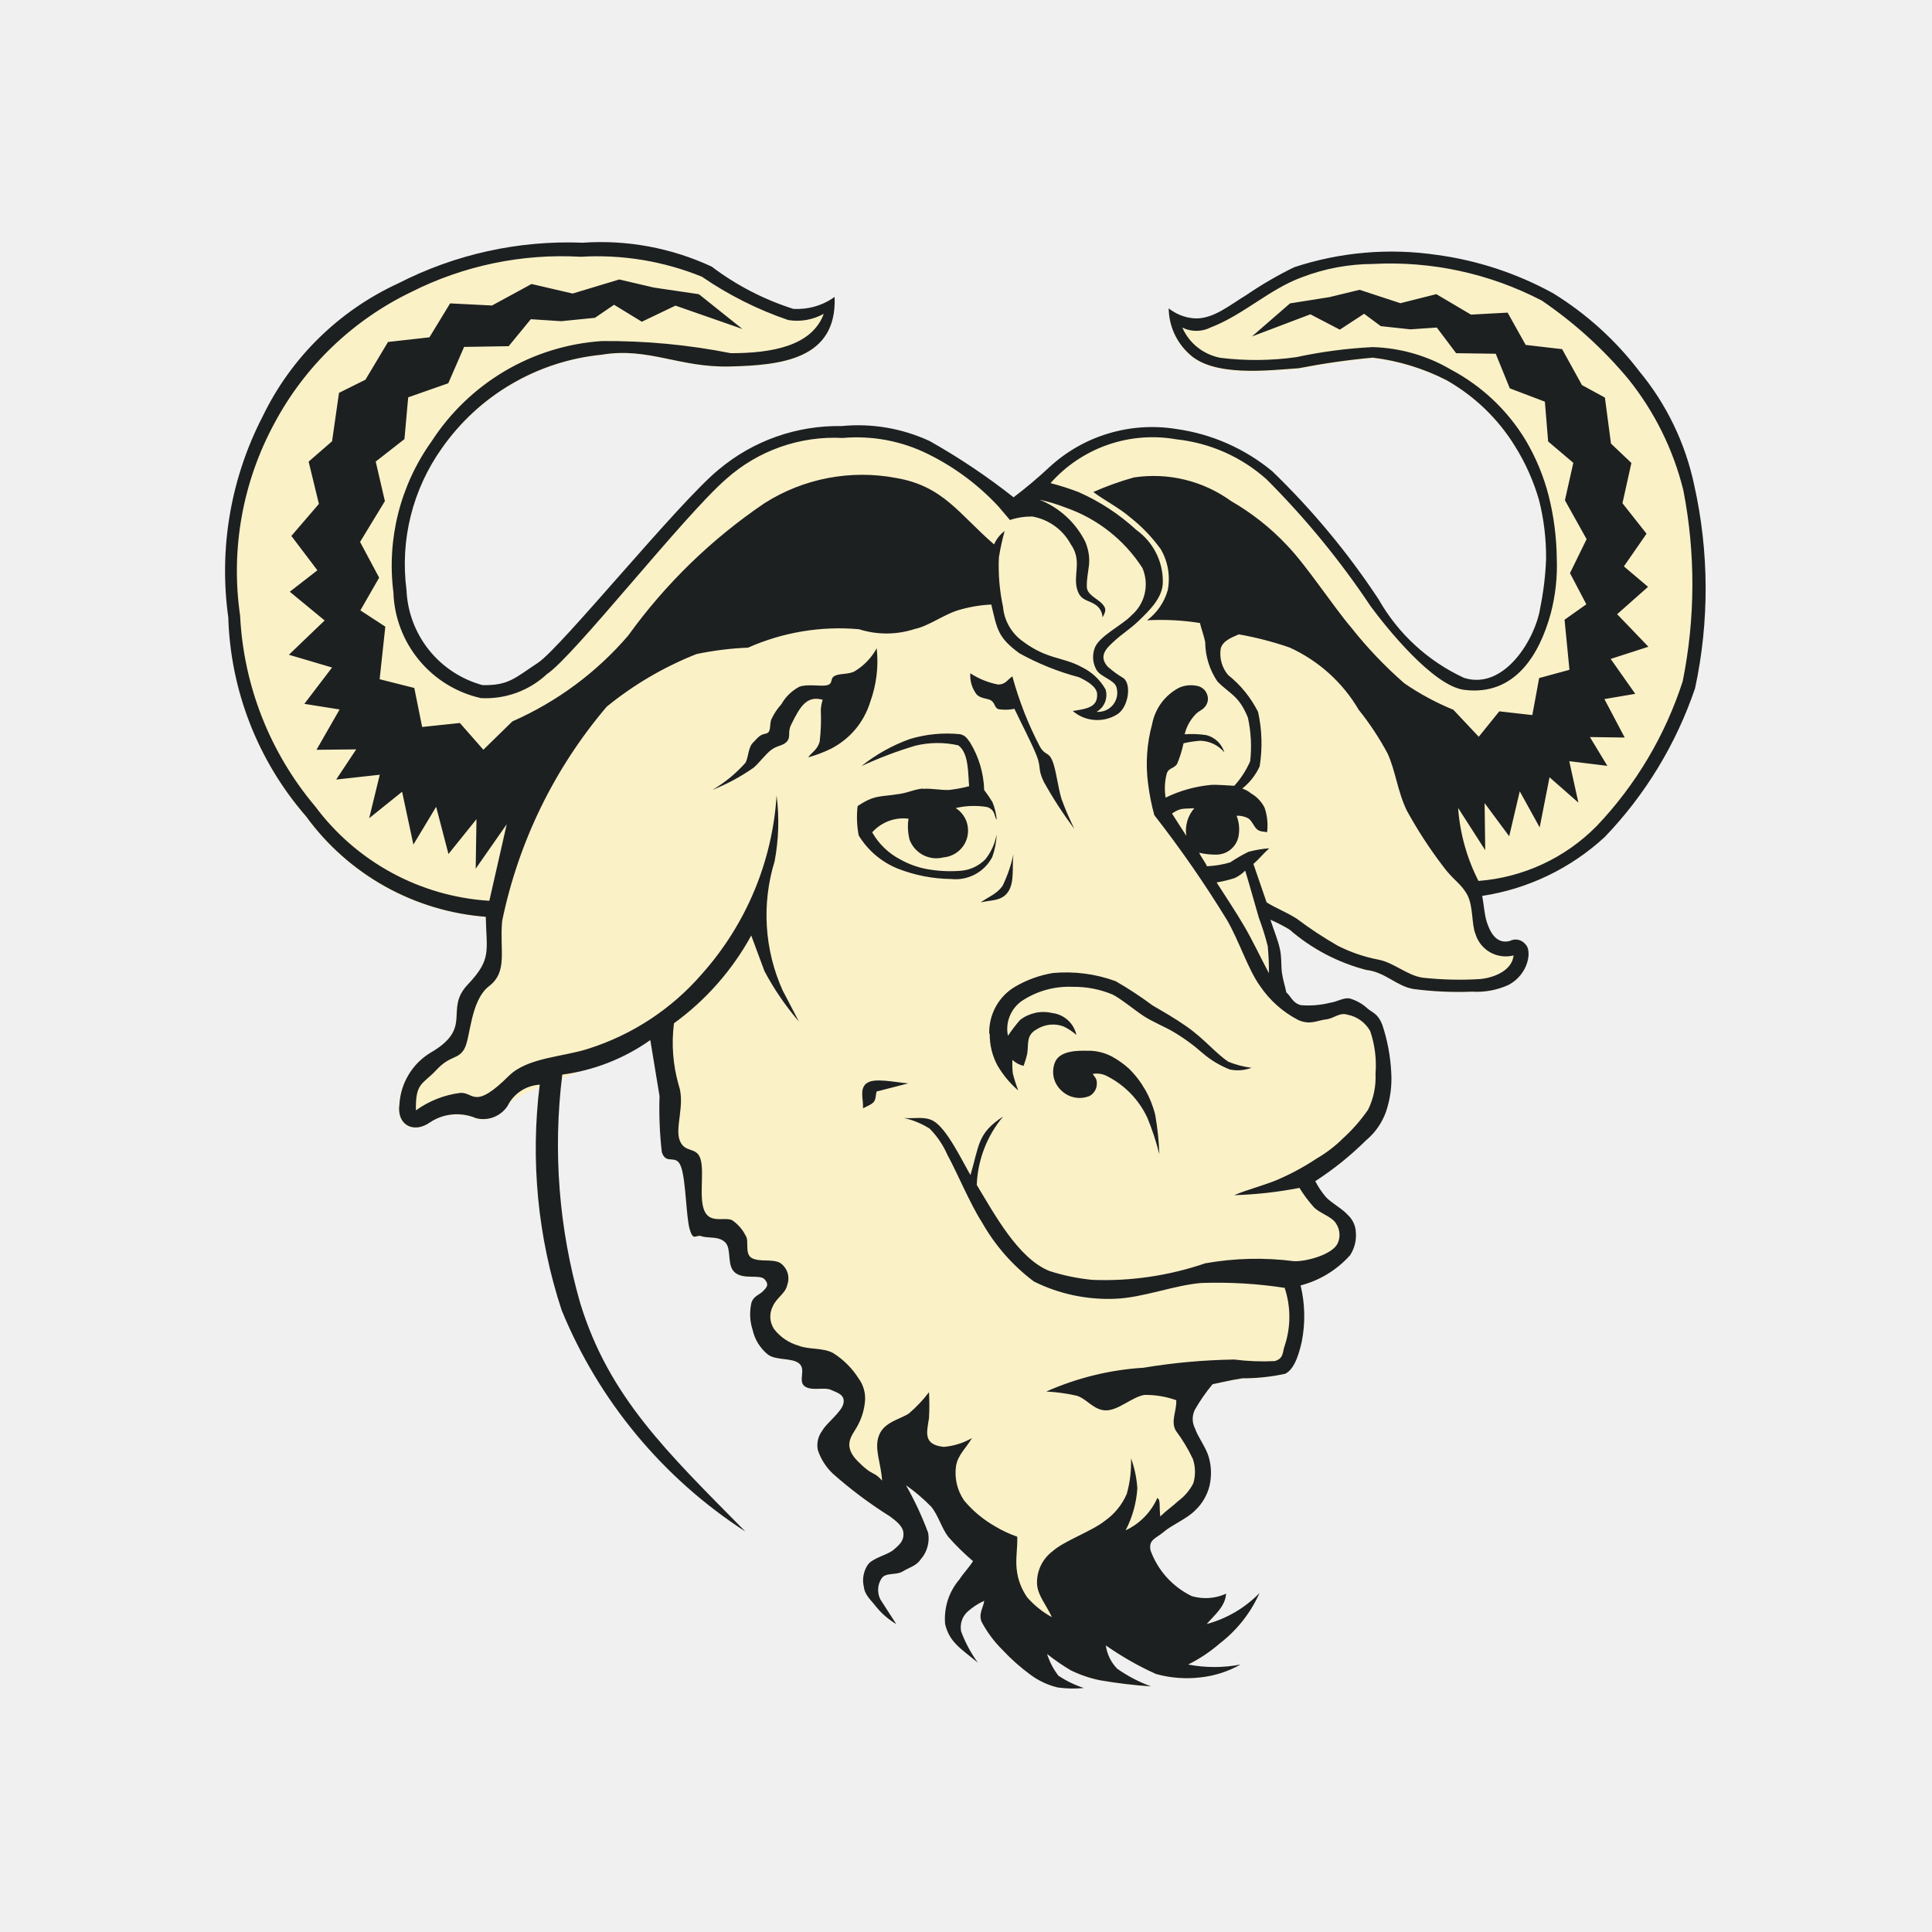
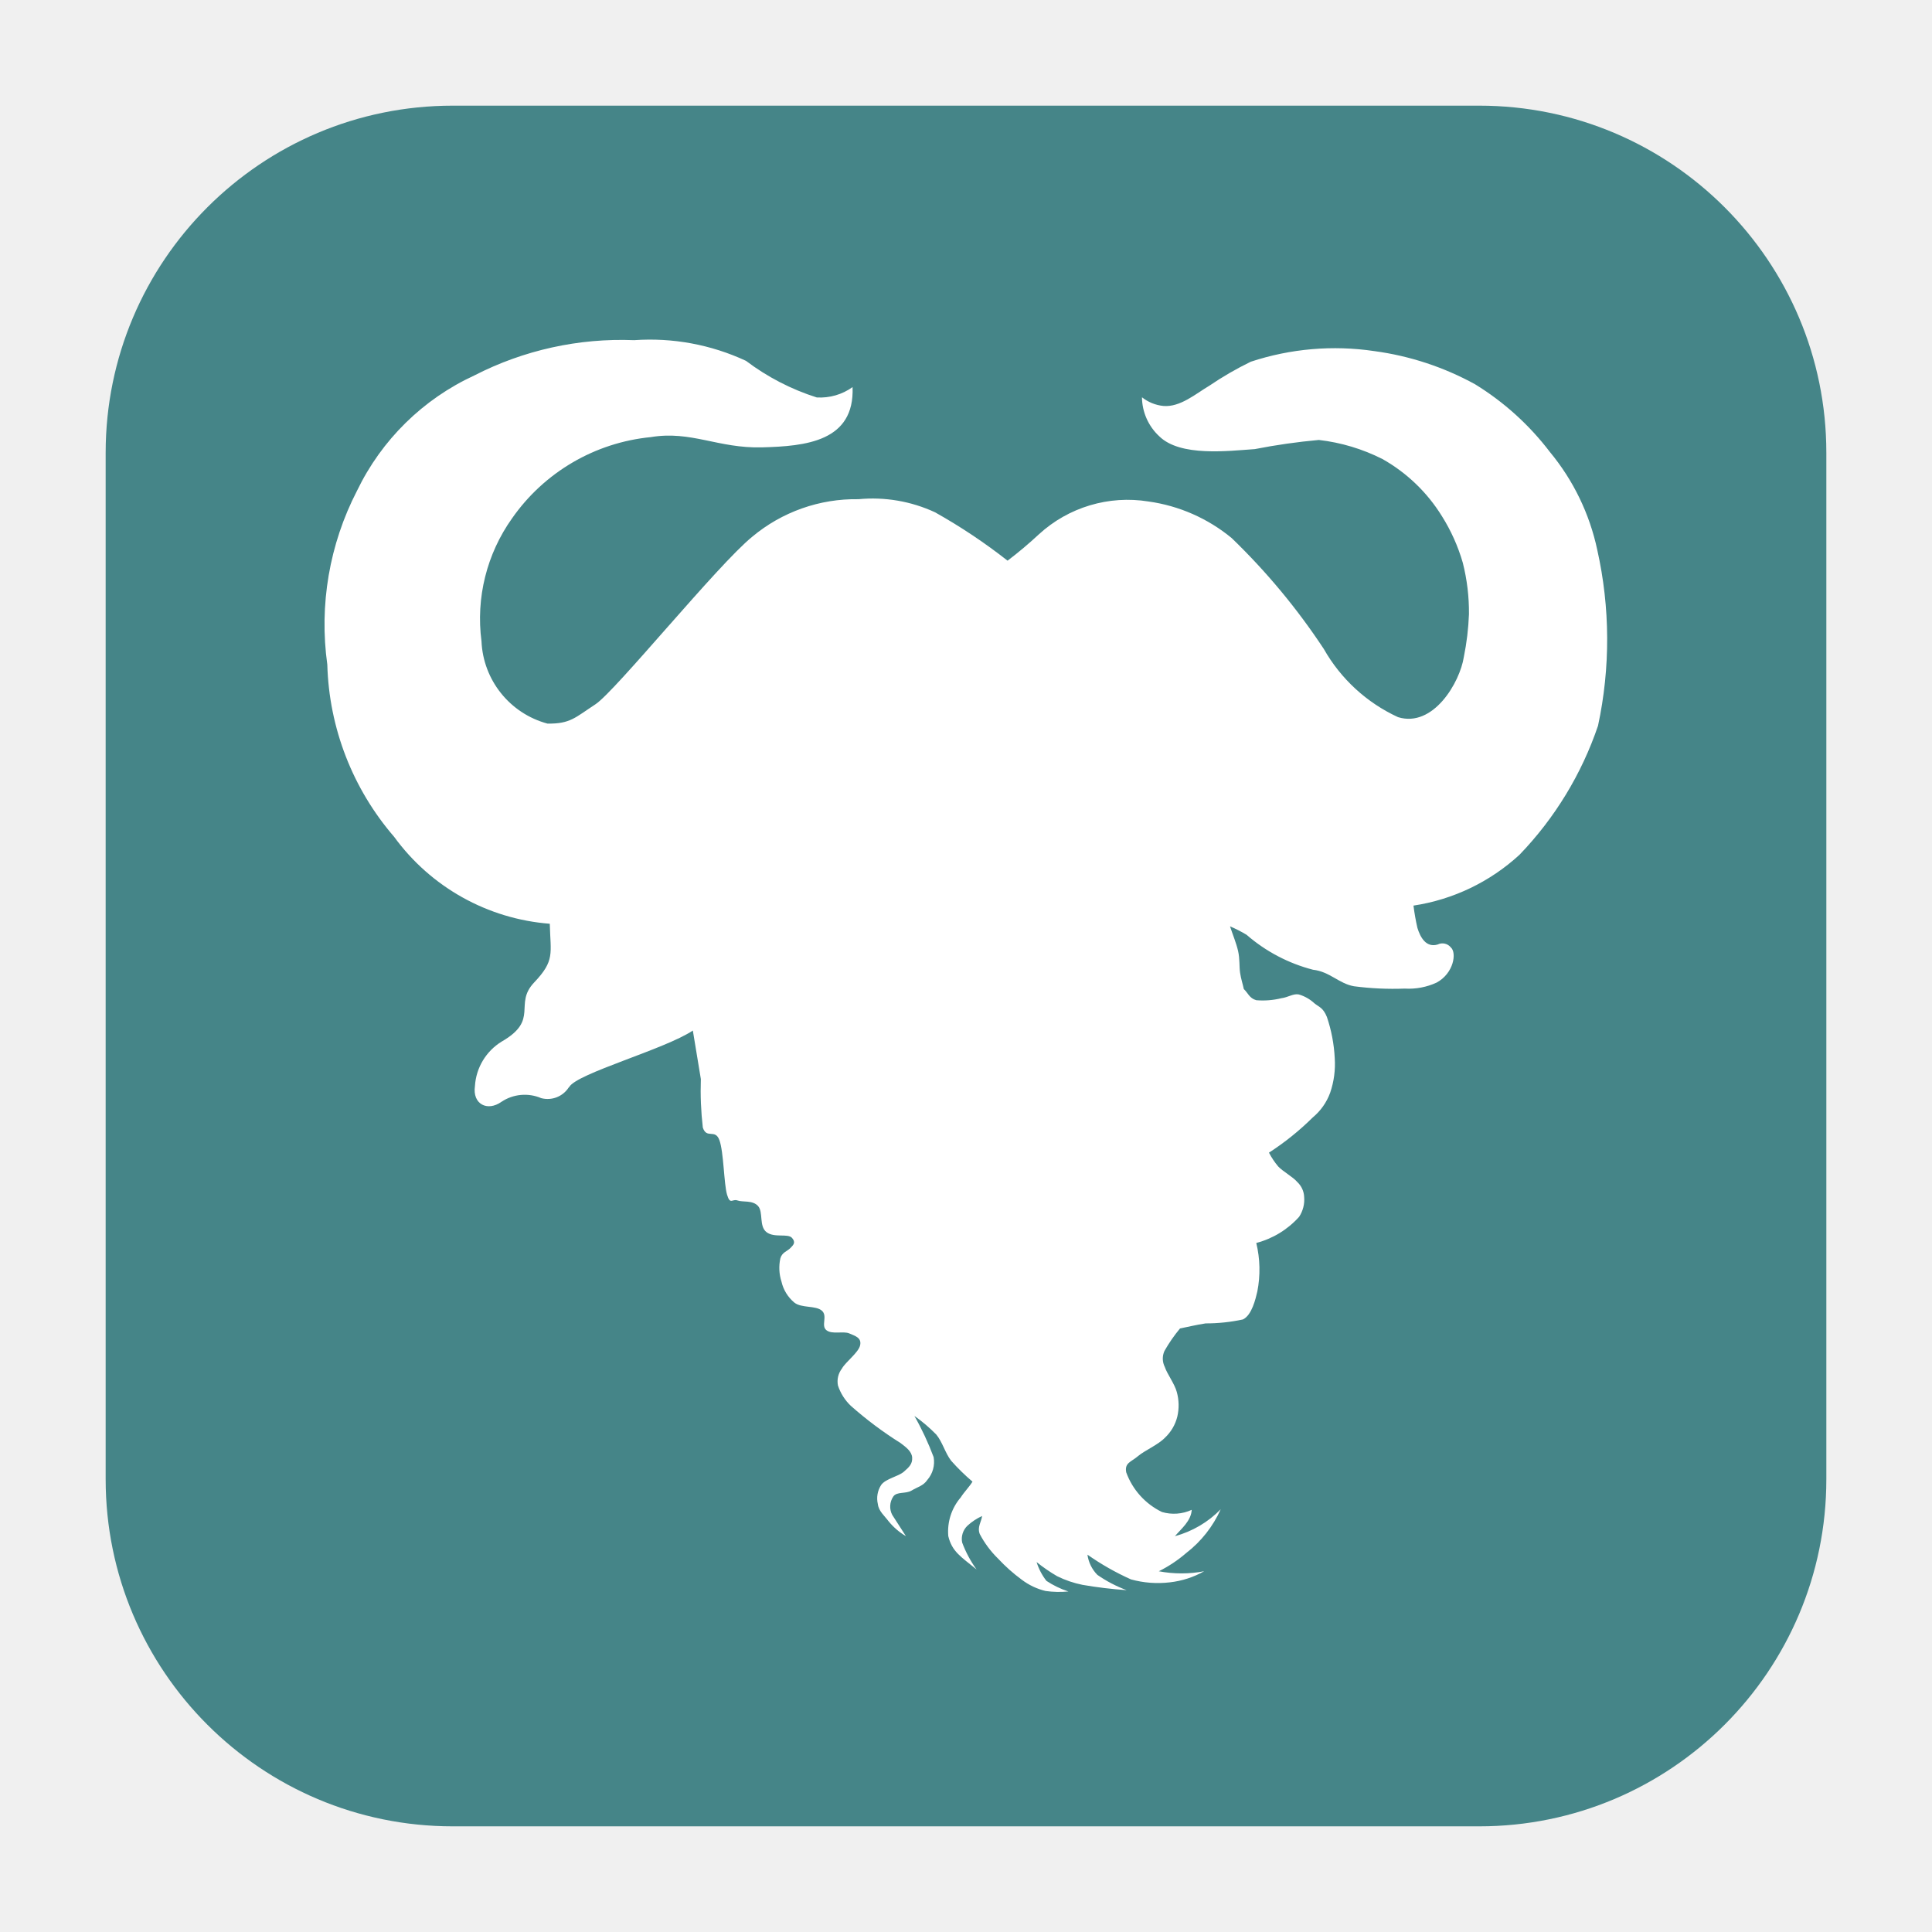
- <svg xmlns="http://www.w3.org/2000/svg" width="16" height="16" viewBox="0 0 32 32" fill="none">
-   <path d="M8.399 18.322C8.344 18.407 8.264 18.473 8.169 18.509C8.075 18.546 7.972 18.552 7.874 18.526C7.751 18.474 7.618 18.453 7.485 18.465C7.352 18.477 7.224 18.522 7.114 18.596C6.846 18.787 6.556 18.642 6.607 18.294C6.618 18.122 6.669 17.955 6.758 17.807C6.847 17.659 6.97 17.535 7.117 17.445C7.846 17.026 7.339 16.734 7.739 16.313C8.139 15.892 8.052 15.763 8.038 15.191C7.451 15.145 6.881 14.973 6.367 14.686C5.854 14.399 5.409 14.004 5.063 13.528C4.27 12.61 3.818 11.447 3.785 10.235C3.626 9.094 3.824 7.933 4.353 6.91C4.822 5.936 5.615 5.155 6.597 4.703C7.54 4.219 8.591 3.987 9.65 4.029C10.385 3.977 11.12 4.114 11.788 4.425C12.196 4.733 12.653 4.97 13.14 5.125C13.384 5.139 13.626 5.069 13.825 4.927C13.866 5.967 12.93 6.057 12.092 6.079C11.255 6.101 10.739 5.755 9.969 5.883C9.441 5.935 8.93 6.101 8.473 6.369C8.015 6.636 7.621 7 7.317 7.436C6.832 8.117 6.623 8.958 6.732 9.787C6.748 10.15 6.878 10.498 7.105 10.781C7.332 11.064 7.643 11.268 7.993 11.363C8.43 11.37 8.527 11.243 8.909 10.994C9.291 10.745 11.241 8.332 11.907 7.789C12.476 7.313 13.197 7.058 13.938 7.071C14.44 7.023 14.944 7.109 15.401 7.321C15.886 7.593 16.35 7.903 16.788 8.247C16.995 8.089 17.195 7.921 17.386 7.743C17.665 7.487 17.998 7.297 18.361 7.188C18.724 7.079 19.106 7.054 19.48 7.114C20.065 7.196 20.616 7.438 21.072 7.814C21.735 8.455 22.326 9.166 22.833 9.936C23.158 10.508 23.654 10.964 24.251 11.239C24.926 11.447 25.434 10.572 25.509 10.088C25.563 9.818 25.596 9.544 25.607 9.27C25.61 8.938 25.57 8.607 25.488 8.285C25.398 7.972 25.264 7.672 25.09 7.396C24.81 6.941 24.419 6.565 23.953 6.302C23.573 6.11 23.161 5.986 22.738 5.938C22.326 5.975 21.918 6.033 21.512 6.112C21.002 6.147 20.088 6.262 19.687 5.867C19.584 5.772 19.502 5.657 19.445 5.528C19.388 5.4 19.358 5.261 19.357 5.121C19.474 5.215 19.617 5.273 19.767 5.287C20.087 5.314 20.386 5.053 20.642 4.902C20.895 4.729 21.161 4.576 21.436 4.441C22.197 4.19 23.006 4.12 23.799 4.238C24.474 4.329 25.127 4.544 25.724 4.873C26.276 5.212 26.761 5.651 27.154 6.168C27.602 6.709 27.912 7.35 28.058 8.037C28.306 9.145 28.311 10.294 28.073 11.404C27.761 12.326 27.249 13.168 26.573 13.87C26.01 14.39 25.304 14.729 24.546 14.843C24.564 14.987 24.589 15.129 24.621 15.27C24.677 15.45 24.786 15.652 25.007 15.588C25.049 15.567 25.097 15.561 25.143 15.571C25.189 15.581 25.231 15.606 25.26 15.643C25.377 15.745 25.316 16.139 24.988 16.316C24.798 16.404 24.589 16.443 24.38 16.43C24.055 16.443 23.731 16.428 23.409 16.386C23.12 16.335 22.947 16.106 22.626 16.07C22.157 15.949 21.722 15.72 21.356 15.402C21.254 15.341 21.148 15.287 21.039 15.24C21.091 15.397 21.16 15.562 21.194 15.713C21.228 15.864 21.214 16.005 21.232 16.126C21.249 16.247 21.283 16.342 21.303 16.44C21.382 16.511 21.407 16.615 21.541 16.653C21.702 16.666 21.863 16.653 22.019 16.615C22.156 16.597 22.247 16.522 22.354 16.543C22.465 16.575 22.567 16.633 22.652 16.711C22.739 16.783 22.819 16.794 22.892 16.974C22.977 17.228 23.028 17.493 23.041 17.761C23.056 17.985 23.026 18.21 22.954 18.422C22.887 18.607 22.772 18.77 22.62 18.895C22.365 19.148 22.085 19.373 21.784 19.568C21.832 19.662 21.891 19.75 21.959 19.831C22.046 19.926 22.242 20.031 22.327 20.132C22.406 20.206 22.452 20.308 22.457 20.415C22.468 20.549 22.434 20.682 22.361 20.794C22.143 21.038 21.858 21.213 21.541 21.296C21.615 21.6 21.622 21.916 21.561 22.223C21.529 22.362 21.457 22.677 21.286 22.759C21.052 22.809 20.813 22.834 20.574 22.834C20.364 22.867 20.247 22.898 20.084 22.931C19.972 23.065 19.872 23.209 19.786 23.361C19.764 23.41 19.753 23.462 19.754 23.515C19.756 23.568 19.769 23.62 19.793 23.668C19.836 23.799 19.98 23.99 20.021 24.144C20.065 24.298 20.068 24.461 20.032 24.617C19.994 24.771 19.912 24.911 19.797 25.02C19.665 25.157 19.406 25.265 19.278 25.375C19.149 25.485 19.02 25.499 19.055 25.683C19.176 26.015 19.421 26.287 19.739 26.441C19.927 26.497 20.129 26.482 20.308 26.399C20.294 26.615 20.108 26.76 19.986 26.903C20.319 26.813 20.621 26.636 20.861 26.389C20.715 26.718 20.489 27.005 20.203 27.224C20.044 27.363 19.867 27.48 19.678 27.575C19.965 27.629 20.259 27.629 20.545 27.575C20.343 27.688 20.12 27.76 19.89 27.786C19.641 27.816 19.388 27.797 19.146 27.73C18.855 27.599 18.576 27.441 18.314 27.257C18.334 27.403 18.401 27.539 18.504 27.644C18.678 27.764 18.865 27.862 19.063 27.936C18.781 27.916 18.5 27.883 18.221 27.834C18.052 27.801 17.889 27.745 17.735 27.669C17.598 27.589 17.466 27.498 17.342 27.399C17.383 27.529 17.447 27.651 17.53 27.758C17.66 27.845 17.802 27.913 17.95 27.961C17.805 27.976 17.658 27.972 17.513 27.952C17.349 27.912 17.195 27.839 17.061 27.737C16.896 27.617 16.744 27.481 16.605 27.332C16.465 27.194 16.347 27.036 16.256 26.861C16.205 26.727 16.286 26.632 16.301 26.517C16.199 26.564 16.105 26.626 16.023 26.701C15.979 26.742 15.947 26.793 15.929 26.85C15.911 26.906 15.908 26.967 15.919 27.025C15.988 27.209 16.08 27.382 16.195 27.54C15.894 27.294 15.726 27.2 15.654 26.902C15.643 26.77 15.658 26.635 15.698 26.508C15.739 26.381 15.805 26.264 15.892 26.162C15.958 26.058 16.056 25.961 16.117 25.86C15.972 25.737 15.836 25.604 15.71 25.461C15.593 25.31 15.544 25.104 15.425 24.96C15.297 24.829 15.157 24.709 15.007 24.604C15.15 24.856 15.273 25.119 15.374 25.391C15.388 25.469 15.384 25.548 15.363 25.624C15.342 25.7 15.305 25.77 15.253 25.829C15.18 25.939 15.064 25.964 14.953 26.031C14.841 26.098 14.67 26.046 14.603 26.146C14.568 26.197 14.548 26.256 14.544 26.318C14.541 26.38 14.554 26.441 14.582 26.496L14.845 26.903C14.718 26.828 14.605 26.731 14.512 26.616C14.438 26.517 14.324 26.426 14.309 26.292C14.294 26.229 14.291 26.164 14.303 26.101C14.313 26.037 14.337 25.977 14.373 25.922C14.46 25.803 14.697 25.763 14.804 25.671C14.911 25.579 14.97 25.52 14.964 25.401C14.958 25.282 14.841 25.198 14.743 25.123C14.406 24.912 14.088 24.673 13.791 24.41C13.678 24.302 13.594 24.169 13.546 24.022C13.534 23.966 13.535 23.909 13.548 23.853C13.561 23.797 13.585 23.745 13.62 23.7C13.693 23.568 13.941 23.392 13.97 23.249C13.999 23.107 13.875 23.074 13.762 23.025C13.649 22.976 13.433 23.051 13.324 22.963C13.216 22.876 13.355 22.691 13.237 22.59C13.119 22.488 12.847 22.545 12.712 22.436C12.588 22.332 12.501 22.191 12.466 22.034C12.419 21.89 12.412 21.736 12.445 21.589C12.478 21.474 12.576 21.454 12.635 21.394C12.693 21.335 12.746 21.286 12.666 21.198C12.587 21.109 12.329 21.203 12.181 21.089C12.032 20.975 12.123 20.704 12.018 20.588C11.913 20.473 11.724 20.519 11.625 20.483C11.526 20.446 11.486 20.575 11.425 20.371C11.365 20.166 11.363 19.557 11.28 19.33C11.198 19.104 11.037 19.314 10.963 19.089C10.927 18.781 10.914 18.471 10.925 18.161L10.772 17.233C10.239 17.591 8.558 18.051 8.409 18.312" fill="#FBF1C7" />
-   <path d="M16.545 9.226C16.532 9.502 16.555 9.779 16.613 10.05C16.623 10.165 16.658 10.276 16.716 10.376C16.774 10.475 16.852 10.561 16.947 10.627C17.351 10.928 17.61 10.878 17.922 11.052C18.086 11.132 18.223 11.26 18.312 11.42C18.333 11.489 18.329 11.564 18.302 11.631C18.275 11.698 18.226 11.754 18.163 11.79C18.216 11.794 18.268 11.785 18.317 11.764C18.365 11.743 18.407 11.71 18.44 11.668C18.472 11.626 18.493 11.577 18.502 11.525C18.51 11.473 18.505 11.419 18.488 11.37C18.442 11.258 18.225 11.208 18.161 11.095C18.132 11.043 18.113 10.986 18.107 10.927C18.101 10.867 18.108 10.807 18.126 10.751C18.182 10.544 18.591 10.356 18.739 10.194C18.85 10.099 18.928 9.972 18.96 9.83C18.993 9.688 18.979 9.539 18.921 9.406C18.621 8.941 18.174 8.589 17.652 8.408C17.51 8.352 17.364 8.308 17.215 8.276C17.549 8.408 17.822 8.66 17.98 8.982C18.106 9.31 17.997 9.433 18.001 9.717C18.001 9.85 18.176 9.915 18.254 9.999C18.332 10.083 18.315 10.126 18.262 10.226C18.26 10.185 18.249 10.145 18.229 10.109C18.21 10.073 18.182 10.043 18.148 10.019C18.034 9.938 17.911 9.955 17.85 9.789C17.757 9.536 17.937 9.297 17.734 9.012C17.669 8.893 17.579 8.79 17.468 8.711C17.358 8.632 17.232 8.579 17.098 8.555C16.972 8.554 16.847 8.573 16.728 8.613L16.536 8.387C16.202 8.028 15.805 7.733 15.364 7.517C14.928 7.302 14.442 7.212 13.958 7.254C13.252 7.217 12.561 7.46 12.033 7.929C11.326 8.541 9.502 10.875 9.058 11.166C8.912 11.302 8.74 11.408 8.552 11.476C8.364 11.544 8.165 11.573 7.966 11.563C7.564 11.473 7.204 11.252 6.942 10.935C6.679 10.618 6.529 10.222 6.516 9.811C6.404 8.928 6.63 8.035 7.148 7.311C7.456 6.834 7.872 6.435 8.361 6.146C8.851 5.857 9.401 5.687 9.969 5.649C10.685 5.643 11.401 5.71 12.104 5.85C12.779 5.85 13.447 5.734 13.644 5.198C13.465 5.297 13.258 5.334 13.056 5.301C12.548 5.128 12.067 4.886 11.625 4.583C10.99 4.325 10.305 4.212 9.621 4.253C8.648 4.197 7.678 4.399 6.808 4.838C5.845 5.303 5.053 6.061 4.549 7.004C4.018 7.979 3.817 9.099 3.977 10.197C4.034 11.359 4.472 12.469 5.222 13.358C5.56 13.812 5.993 14.187 6.491 14.457C6.989 14.727 7.54 14.885 8.105 14.92L8.393 13.652L7.879 14.388L7.892 13.568L7.428 14.145L7.224 13.363L6.847 13.989L6.66 13.114L6.115 13.552L6.29 12.832L5.568 12.912L5.9 12.412L5.242 12.419L5.625 11.751L5.041 11.658L5.5 11.056L4.785 10.845L5.377 10.277L4.8 9.801L5.257 9.446L4.826 8.877L5.282 8.346L5.112 7.646L5.5 7.309L5.615 6.507L6.053 6.289L6.427 5.664L7.113 5.587L7.455 5.025L8.149 5.06L8.804 4.704L9.485 4.862L10.257 4.629L10.83 4.763L11.576 4.873L12.297 5.449L11.188 5.062L10.631 5.329L10.171 5.048L9.854 5.264L9.294 5.32L8.792 5.287L8.425 5.734L7.687 5.746L7.425 6.348L6.761 6.581L6.699 7.273L6.223 7.645L6.375 8.3L5.964 8.976L6.28 9.568L5.969 10.11L6.382 10.379L6.288 11.25L6.862 11.395L6.992 12.041L7.617 11.975L8.006 12.418L8.486 11.949C9.224 11.624 9.88 11.139 10.405 10.527C11.023 9.669 11.787 8.927 12.663 8.334C13.31 7.923 14.09 7.774 14.844 7.917C15.627 8.051 15.889 8.521 16.465 9.017C16.503 8.929 16.564 8.852 16.64 8.795C16.601 8.937 16.569 9.081 16.546 9.226H16.545ZM20.627 14.418C20.576 14.47 20.517 14.512 20.452 14.543C20.354 14.575 20.253 14.599 20.151 14.616C20.302 14.852 20.462 15.091 20.607 15.338C20.752 15.586 20.878 15.858 21.017 16.119C21.019 15.97 21.012 15.82 20.998 15.672C20.958 15.513 20.909 15.356 20.851 15.202C20.789 14.993 20.712 14.709 20.623 14.415L20.627 14.418ZM20.575 13.061C20.628 13.078 20.678 13.105 20.721 13.141C20.817 13.196 20.895 13.278 20.945 13.377C20.99 13.508 21.004 13.647 20.987 13.784C20.938 13.771 20.871 13.78 20.82 13.736C20.768 13.693 20.739 13.595 20.673 13.553C20.614 13.522 20.548 13.508 20.482 13.511C20.52 13.608 20.533 13.713 20.519 13.817C20.51 13.907 20.469 13.991 20.403 14.053C20.338 14.115 20.252 14.151 20.162 14.155C20.061 14.158 19.96 14.147 19.862 14.124C19.897 14.202 19.957 14.27 19.991 14.348C20.121 14.342 20.25 14.321 20.375 14.284C20.472 14.22 20.573 14.161 20.677 14.109C20.79 14.079 20.906 14.059 21.023 14.05C20.924 14.138 20.858 14.226 20.76 14.309L20.979 14.946C21.134 15.043 21.28 15.094 21.474 15.213C21.692 15.378 21.92 15.528 22.157 15.664C22.369 15.772 22.595 15.849 22.828 15.894C23.091 15.944 23.305 16.157 23.567 16.194C23.883 16.228 24.201 16.236 24.518 16.216C24.747 16.194 25.043 16.076 25.07 15.825C24.939 15.858 24.8 15.84 24.682 15.774C24.565 15.707 24.477 15.598 24.438 15.469C24.372 15.309 24.404 15.014 24.304 14.824C24.203 14.634 24.064 14.574 23.896 14.341C23.675 14.051 23.477 13.746 23.302 13.427C23.149 13.114 23.112 12.76 22.983 12.48C22.846 12.225 22.686 11.982 22.505 11.757C22.239 11.303 21.839 10.943 21.36 10.725C21.085 10.63 20.804 10.557 20.518 10.507C20.403 10.558 20.246 10.615 20.218 10.748C20.207 10.825 20.212 10.903 20.233 10.977C20.254 11.052 20.291 11.12 20.341 11.18C20.549 11.345 20.718 11.554 20.838 11.792C20.903 12.088 20.912 12.393 20.864 12.693C20.799 12.836 20.7 12.962 20.577 13.06L20.575 13.061ZM19.305 13.212C19.539 13.097 19.792 13.026 20.052 13.001C20.162 12.993 20.333 13.011 20.444 13.015C20.553 12.895 20.642 12.757 20.707 12.608C20.734 12.366 20.721 12.122 20.669 11.885C20.518 11.515 20.372 11.499 20.164 11.287C20.034 11.095 19.964 10.869 19.962 10.637C19.945 10.541 19.898 10.419 19.875 10.319C19.585 10.273 19.292 10.258 19 10.274C19.164 10.15 19.284 9.976 19.341 9.778C19.387 9.544 19.346 9.301 19.225 9.095C19.082 8.898 18.913 8.721 18.721 8.57C18.539 8.411 18.279 8.28 18.109 8.149C18.327 8.053 18.551 7.972 18.781 7.908C19.349 7.822 19.927 7.963 20.392 8.3C20.734 8.497 21.044 8.742 21.314 9.029C21.65 9.379 22.066 10.024 22.39 10.406C22.652 10.736 22.944 11.042 23.262 11.319C23.516 11.493 23.787 11.639 24.072 11.756L24.493 12.203L24.833 11.782L25.38 11.844L25.493 11.231L25.995 11.094L25.914 10.265L26.275 10.009L26.004 9.493L26.279 8.93L25.92 8.286L26.059 7.666L25.642 7.312L25.588 6.653L25.007 6.432L24.774 5.859L24.118 5.85L23.798 5.425L23.36 5.455L22.87 5.402L22.594 5.197L22.192 5.46L21.704 5.206L20.736 5.573L21.367 5.025L22.021 4.921L22.519 4.8L23.195 5.022L23.79 4.872L24.364 5.211L24.971 5.178L25.27 5.713L25.874 5.783L26.202 6.378L26.582 6.585L26.683 7.347L27.021 7.668L26.873 8.335L27.272 8.84L26.897 9.381L27.297 9.72L26.785 10.173L27.303 10.712L26.678 10.914L27.085 11.492L26.574 11.579L26.91 12.216L26.334 12.208L26.623 12.685L25.992 12.608L26.143 13.294L25.665 12.874L25.502 13.704L25.172 13.107L24.997 13.851L24.59 13.302L24.6 14.082L24.151 13.382C24.181 13.803 24.296 14.214 24.488 14.591C25.229 14.534 25.926 14.211 26.448 13.68C27.096 12.998 27.582 12.179 27.871 11.284C28.081 10.239 28.085 9.164 27.881 8.118C27.714 7.444 27.402 6.814 26.966 6.273C26.552 5.777 26.071 5.342 25.538 4.979C24.675 4.53 23.708 4.32 22.738 4.372C22.337 4.374 21.941 4.448 21.567 4.591C21.027 4.787 20.596 5.216 20.047 5.426C19.975 5.462 19.895 5.48 19.815 5.48C19.735 5.48 19.655 5.462 19.583 5.426C19.64 5.555 19.727 5.668 19.837 5.755C19.948 5.842 20.078 5.901 20.216 5.927C20.632 5.978 21.053 5.974 21.468 5.916C21.886 5.826 22.31 5.77 22.738 5.749C23.195 5.763 23.642 5.891 24.036 6.124C24.54 6.392 24.963 6.79 25.261 7.277C25.437 7.571 25.569 7.889 25.653 8.221C25.737 8.557 25.781 8.902 25.785 9.248C25.797 9.554 25.764 9.859 25.687 10.154C25.502 10.838 25.092 11.533 24.251 11.426C23.737 11.361 22.961 10.394 22.701 10.04C22.197 9.284 21.62 8.581 20.978 7.939C20.562 7.567 20.041 7.336 19.486 7.277C19.105 7.209 18.713 7.24 18.348 7.367C17.983 7.494 17.656 7.713 17.4 8.002C17.558 8.043 17.713 8.092 17.866 8.151C18.217 8.306 18.541 8.519 18.823 8.779C18.958 8.876 19.068 9.003 19.144 9.15C19.22 9.297 19.26 9.461 19.26 9.626C19.267 9.889 19.051 10.1 18.853 10.29C18.732 10.406 18.572 10.512 18.474 10.602C18.343 10.722 18.182 10.852 18.345 11.04C18.426 11.112 18.514 11.177 18.608 11.232C18.75 11.338 18.685 11.733 18.496 11.837C18.384 11.905 18.253 11.935 18.123 11.924C17.992 11.914 17.868 11.862 17.768 11.776C18.02 11.739 18.179 11.706 18.172 11.501C18.172 11.382 18.017 11.283 17.868 11.216C17.525 11.125 17.194 10.992 16.884 10.82C16.524 10.557 16.516 10.419 16.419 10.013C16.227 10.022 16.037 10.056 15.854 10.112C15.622 10.188 15.366 10.375 15.154 10.417C14.854 10.516 14.53 10.518 14.228 10.422C13.6 10.366 12.967 10.471 12.391 10.727C12.104 10.739 11.818 10.774 11.537 10.833C11 11.045 10.498 11.339 10.05 11.704C9.183 12.723 8.587 13.944 8.317 15.255C8.273 15.754 8.415 16.091 8.1 16.334C7.785 16.578 7.795 17.202 7.688 17.378C7.582 17.554 7.458 17.475 7.229 17.721C7 17.967 6.879 17.926 6.889 18.391C7.107 18.234 7.361 18.134 7.628 18.101C7.852 18.093 7.855 18.388 8.429 17.819C8.737 17.515 9.328 17.506 9.742 17.371C10.472 17.14 11.124 16.712 11.625 16.133C12.357 15.313 12.793 14.271 12.863 13.175C12.909 13.538 12.898 13.906 12.83 14.266C12.613 14.97 12.66 15.73 12.962 16.402L13.232 16.919C13.012 16.663 12.82 16.383 12.662 16.085L12.443 15.495C12.129 16.069 11.692 16.565 11.163 16.949C11.119 17.292 11.146 17.64 11.241 17.972C11.353 18.299 11.174 18.672 11.259 18.89C11.344 19.108 11.54 18.983 11.604 19.201C11.668 19.419 11.571 19.849 11.67 20.061C11.768 20.273 12.013 20.148 12.131 20.213C12.224 20.278 12.3 20.365 12.35 20.466C12.414 20.553 12.326 20.769 12.454 20.838C12.583 20.907 12.784 20.848 12.917 20.915C12.976 20.954 13.021 21.011 13.043 21.078C13.065 21.145 13.063 21.218 13.039 21.284C13.008 21.427 12.864 21.492 12.801 21.634C12.77 21.693 12.756 21.76 12.759 21.827C12.763 21.893 12.784 21.958 12.821 22.014C12.924 22.147 13.067 22.243 13.229 22.289C13.395 22.356 13.629 22.318 13.8 22.411C13.968 22.517 14.11 22.658 14.217 22.825C14.297 22.932 14.337 23.064 14.328 23.197C14.316 23.353 14.269 23.504 14.191 23.639C14.114 23.776 13.947 23.942 14.209 24.205C14.47 24.467 14.46 24.354 14.61 24.523C14.593 24.229 14.472 23.991 14.561 23.769C14.649 23.548 14.916 23.507 15.056 23.41C15.178 23.305 15.29 23.188 15.387 23.059C15.395 23.203 15.395 23.346 15.387 23.489C15.352 23.722 15.283 23.927 15.63 23.965C15.795 23.951 15.954 23.902 16.098 23.82C16.011 23.974 15.863 24.098 15.835 24.282C15.806 24.482 15.854 24.685 15.968 24.852C16.11 25.023 16.283 25.167 16.477 25.278C16.594 25.349 16.719 25.407 16.849 25.453C16.855 25.634 16.819 25.826 16.84 25.996C16.858 26.163 16.919 26.322 17.015 26.459C17.131 26.59 17.268 26.701 17.422 26.785C17.34 26.595 17.174 26.414 17.176 26.214C17.175 26.113 17.198 26.014 17.243 25.923C17.287 25.833 17.353 25.755 17.433 25.694C17.628 25.519 18.086 25.362 18.301 25.189C18.461 25.077 18.586 24.922 18.663 24.743C18.717 24.551 18.74 24.353 18.733 24.154C18.792 24.314 18.827 24.482 18.838 24.652C18.822 24.895 18.756 25.131 18.644 25.347C18.878 25.238 19.065 25.047 19.169 24.811C19.226 24.845 19.197 24.938 19.218 25.117C19.314 25.022 19.421 24.95 19.517 24.86C19.621 24.784 19.706 24.683 19.765 24.568C19.804 24.437 19.802 24.296 19.758 24.166C19.68 24 19.585 23.843 19.475 23.696C19.387 23.537 19.489 23.382 19.483 23.192C19.315 23.132 19.137 23.102 18.958 23.104C18.758 23.133 18.529 23.358 18.324 23.36C18.119 23.363 18.005 23.172 17.837 23.118C17.67 23.08 17.5 23.057 17.33 23.048C17.839 22.822 18.384 22.688 18.94 22.654C19.436 22.571 19.938 22.526 20.441 22.518C20.664 22.546 20.889 22.555 21.113 22.544C21.27 22.5 21.237 22.392 21.283 22.276C21.382 21.968 21.38 21.637 21.278 21.331C20.823 21.261 20.363 21.234 19.902 21.25C19.455 21.284 18.925 21.497 18.464 21.512C18.001 21.53 17.54 21.432 17.125 21.226C16.772 20.961 16.479 20.626 16.262 20.241C16.074 19.953 15.837 19.388 15.693 19.13C15.622 18.967 15.522 18.818 15.396 18.692C15.265 18.61 15.121 18.55 14.969 18.517C15.134 18.534 15.312 18.482 15.462 18.568C15.686 18.697 15.937 19.23 16.074 19.462C16.222 18.966 16.187 18.772 16.615 18.493C16.348 18.812 16.194 19.21 16.178 19.626C16.464 20.096 16.862 20.845 17.383 21.052C17.616 21.127 17.855 21.176 18.098 21.199C18.732 21.223 19.364 21.129 19.964 20.924C20.449 20.838 20.944 20.826 21.432 20.889C21.62 20.899 22.062 20.786 22.154 20.597C22.18 20.544 22.191 20.484 22.185 20.424C22.18 20.365 22.159 20.308 22.125 20.259C22.054 20.149 21.863 20.097 21.763 19.997C21.674 19.897 21.593 19.789 21.523 19.675C21.166 19.745 20.803 19.785 20.44 19.796C20.665 19.703 20.877 19.65 21.114 19.559C21.355 19.459 21.586 19.336 21.803 19.192C21.966 19.097 22.116 18.983 22.249 18.85C22.404 18.709 22.542 18.551 22.661 18.378C22.751 18.193 22.793 17.988 22.783 17.782C22.802 17.544 22.772 17.305 22.695 17.078C22.656 17.008 22.601 16.947 22.536 16.9C22.471 16.853 22.396 16.821 22.317 16.806C22.185 16.764 22.096 16.87 21.96 16.885C21.823 16.899 21.697 16.985 21.498 16.892C21.245 16.76 21.029 16.567 20.869 16.33C20.669 16.05 20.527 15.591 20.323 15.239C19.955 14.637 19.553 14.057 19.119 13.501C19.072 13.331 19.038 13.157 19.016 12.982C18.972 12.651 18.995 12.315 19.083 11.993C19.107 11.866 19.16 11.745 19.237 11.64C19.315 11.536 19.415 11.45 19.531 11.39C19.633 11.345 19.747 11.338 19.855 11.367C19.907 11.384 19.951 11.419 19.978 11.467C20.005 11.515 20.014 11.571 20.001 11.624C19.962 11.755 19.87 11.76 19.808 11.826C19.716 11.919 19.651 12.035 19.622 12.162C19.742 12.153 19.863 12.158 19.982 12.176C20.052 12.194 20.116 12.23 20.168 12.28C20.22 12.33 20.258 12.393 20.279 12.461C20.23 12.403 20.169 12.355 20.1 12.322C20.031 12.289 19.956 12.271 19.88 12.269C19.787 12.276 19.694 12.29 19.603 12.311C19.579 12.425 19.544 12.538 19.5 12.646C19.451 12.734 19.357 12.712 19.325 12.813C19.291 12.943 19.285 13.079 19.306 13.211L19.305 13.212ZM19.783 13.387C19.601 13.399 19.557 13.375 19.412 13.475L19.649 13.844C19.636 13.762 19.642 13.679 19.665 13.6C19.688 13.52 19.728 13.447 19.783 13.385V13.387ZM13.595 11.76C13.598 11.702 13.609 11.645 13.626 11.59C13.364 11.519 13.256 11.691 13.101 12.009C13.043 12.128 13.101 12.199 13.038 12.277C12.975 12.355 12.876 12.344 12.776 12.419C12.675 12.495 12.574 12.639 12.48 12.717C12.268 12.865 12.04 12.988 11.8 13.083C12.005 12.963 12.19 12.812 12.347 12.634C12.398 12.546 12.391 12.383 12.469 12.304C12.548 12.225 12.577 12.171 12.679 12.152C12.782 12.133 12.741 12.013 12.774 11.919C12.817 11.825 12.874 11.739 12.943 11.663C13.012 11.54 13.115 11.441 13.239 11.375C13.378 11.323 13.594 11.375 13.699 11.349C13.804 11.324 13.743 11.243 13.819 11.198C13.896 11.152 14.044 11.173 14.146 11.124C14.304 11.032 14.434 10.898 14.521 10.737C14.554 11.037 14.517 11.341 14.414 11.625C14.363 11.792 14.278 11.948 14.166 12.082C14.053 12.215 13.914 12.325 13.758 12.404C13.639 12.462 13.514 12.509 13.386 12.544C13.449 12.456 13.54 12.419 13.577 12.281C13.597 12.107 13.603 11.931 13.595 11.756V11.76ZM15.284 13.066C15.422 13.054 15.591 13.091 15.722 13.084C15.833 13.071 15.943 13.051 16.052 13.022C16.032 12.829 16.052 12.474 15.872 12.345C15.637 12.292 15.392 12.294 15.157 12.352C14.853 12.443 14.556 12.556 14.268 12.689C14.51 12.495 14.783 12.343 15.075 12.239C15.344 12.159 15.626 12.132 15.905 12.161C15.992 12.185 16.012 12.222 16.067 12.297C16.212 12.534 16.293 12.806 16.301 13.085C16.35 13.149 16.396 13.216 16.438 13.285C16.477 13.379 16.501 13.479 16.509 13.581C16.46 13.51 16.49 13.421 16.354 13.368C16.18 13.338 16.002 13.343 15.829 13.384C15.908 13.434 15.968 13.507 16.003 13.593C16.037 13.68 16.043 13.775 16.021 13.865C15.999 13.955 15.949 14.036 15.878 14.096C15.807 14.156 15.72 14.193 15.627 14.201C15.514 14.23 15.395 14.216 15.291 14.163C15.188 14.109 15.107 14.019 15.066 13.91C15.036 13.795 15.03 13.676 15.048 13.56C14.937 13.546 14.824 13.56 14.719 13.599C14.614 13.639 14.521 13.703 14.446 13.786C14.553 13.975 14.712 14.129 14.904 14.231C15.04 14.308 15.188 14.363 15.341 14.393C15.536 14.429 15.735 14.439 15.933 14.421C16.08 14.405 16.217 14.338 16.321 14.232C16.416 14.113 16.48 13.972 16.507 13.821C16.503 13.95 16.478 14.077 16.434 14.198C16.369 14.319 16.27 14.419 16.149 14.483C16.027 14.547 15.89 14.574 15.753 14.559C15.448 14.556 15.146 14.496 14.862 14.384C14.596 14.274 14.372 14.083 14.223 13.838C14.192 13.677 14.186 13.513 14.205 13.351C14.496 13.158 14.567 13.205 14.911 13.148C15.054 13.125 15.153 13.071 15.29 13.061L15.284 13.066ZM16.072 11.152C16.211 11.243 16.367 11.306 16.53 11.338C16.659 11.338 16.692 11.251 16.768 11.203C16.878 11.607 17.031 11.999 17.226 12.37C17.313 12.518 17.365 12.448 17.429 12.597C17.493 12.746 17.523 13.047 17.583 13.236C17.645 13.404 17.715 13.569 17.795 13.729C17.607 13.479 17.436 13.216 17.285 12.942C17.185 12.731 17.249 12.713 17.168 12.511C17.088 12.31 16.924 11.997 16.802 11.74C16.716 11.758 16.627 11.76 16.54 11.747C16.473 11.726 16.486 11.659 16.427 11.61C16.367 11.561 16.266 11.582 16.182 11.509C16.102 11.409 16.063 11.283 16.071 11.155L16.072 11.152ZM14.353 17.944C14.474 17.846 14.8 17.924 15.044 17.944L14.519 18.079C14.502 18.139 14.51 18.208 14.47 18.254C14.429 18.3 14.354 18.323 14.295 18.358C14.301 18.201 14.232 18.041 14.352 17.942L14.353 17.944ZM16.605 14.674C16.686 14.507 16.747 14.331 16.785 14.149C16.761 14.37 16.806 14.612 16.697 14.772C16.589 14.932 16.401 14.905 16.244 14.947C16.366 14.855 16.507 14.813 16.604 14.674H16.605ZM16.385 17.124C16.38 16.966 16.418 16.809 16.495 16.67C16.572 16.531 16.685 16.416 16.823 16.337C17.014 16.227 17.223 16.152 17.44 16.116C17.792 16.084 18.146 16.13 18.478 16.251C18.69 16.373 18.894 16.507 19.09 16.653C19.3 16.776 19.448 16.859 19.648 16.998C19.954 17.211 20.133 17.446 20.348 17.587C20.47 17.636 20.598 17.669 20.729 17.686C20.615 17.729 20.491 17.739 20.372 17.715C20.209 17.651 20.057 17.561 19.924 17.447C19.767 17.308 19.598 17.185 19.417 17.08C19.29 17.006 19.082 16.92 18.943 16.829C18.803 16.738 18.562 16.539 18.429 16.473C18.219 16.385 17.993 16.341 17.765 16.345C17.467 16.332 17.174 16.414 16.926 16.578C16.835 16.641 16.765 16.73 16.724 16.832C16.682 16.935 16.672 17.048 16.695 17.156C16.756 17.064 16.823 16.977 16.896 16.893C16.97 16.836 17.057 16.796 17.148 16.776C17.24 16.756 17.336 16.757 17.427 16.779C17.524 16.79 17.614 16.831 17.686 16.896C17.758 16.961 17.808 17.047 17.829 17.142C17.766 17.087 17.696 17.04 17.62 17.003C17.548 16.975 17.47 16.964 17.392 16.972C17.315 16.98 17.24 17.005 17.174 17.047C16.991 17.145 17.04 17.29 17.014 17.452C16.999 17.52 16.978 17.588 16.954 17.654C16.884 17.638 16.821 17.604 16.769 17.555C16.765 17.631 16.767 17.706 16.776 17.782C16.8 17.876 16.83 17.969 16.864 18.061C16.728 17.943 16.613 17.804 16.522 17.649C16.435 17.488 16.391 17.308 16.393 17.124H16.385ZM18.038 17.403C18.172 17.405 18.303 17.439 18.422 17.502C18.521 17.557 18.613 17.622 18.697 17.698C18.911 17.908 19.062 18.174 19.134 18.465C19.172 18.68 19.195 18.898 19.202 19.117C19.151 18.912 19.085 18.711 19.005 18.516C18.863 18.211 18.621 17.964 18.32 17.816C18.251 17.784 18.174 17.774 18.099 17.788C18.124 17.829 18.165 17.863 18.166 17.923C18.171 17.968 18.163 18.013 18.143 18.053C18.122 18.093 18.091 18.127 18.053 18.15C17.974 18.184 17.887 18.194 17.803 18.178C17.718 18.163 17.641 18.122 17.579 18.062C17.516 18.004 17.472 17.928 17.453 17.845C17.435 17.761 17.442 17.674 17.474 17.594C17.554 17.398 17.858 17.398 18.038 17.405V17.403ZM8.933 17.966C8.822 17.974 8.716 18.01 8.624 18.071C8.531 18.133 8.457 18.217 8.408 18.316C8.353 18.401 8.272 18.467 8.178 18.503C8.084 18.54 7.98 18.546 7.883 18.52C7.76 18.468 7.626 18.447 7.494 18.459C7.361 18.471 7.233 18.516 7.122 18.59C6.854 18.781 6.565 18.636 6.616 18.289C6.626 18.117 6.678 17.95 6.767 17.802C6.855 17.654 6.979 17.529 7.126 17.439C7.854 17.02 7.348 16.729 7.747 16.308C8.146 15.887 8.058 15.758 8.046 15.185C7.46 15.14 6.89 14.968 6.376 14.681C5.863 14.394 5.417 13.999 5.071 13.523C4.273 12.606 3.817 11.44 3.781 10.225C3.622 9.085 3.821 7.923 4.349 6.9C4.819 5.925 5.614 5.145 6.597 4.693C7.54 4.21 8.591 3.978 9.65 4.02C10.385 3.969 11.12 4.105 11.788 4.416C12.195 4.724 12.652 4.961 13.14 5.116C13.384 5.13 13.625 5.061 13.824 4.918C13.865 5.958 12.929 6.049 12.091 6.07C11.252 6.092 10.738 5.746 9.967 5.875C9.44 5.927 8.93 6.092 8.473 6.36C8.015 6.627 7.622 6.991 7.318 7.425C6.834 8.106 6.624 8.944 6.733 9.773C6.748 10.135 6.879 10.483 7.105 10.766C7.332 11.049 7.643 11.253 7.993 11.348C8.43 11.355 8.527 11.229 8.909 10.979C9.291 10.73 11.241 8.318 11.907 7.775C12.475 7.299 13.196 7.044 13.938 7.057C14.438 7.008 14.943 7.094 15.4 7.306C15.886 7.58 16.35 7.891 16.788 8.237C16.996 8.08 17.195 7.911 17.386 7.733C17.665 7.477 17.998 7.287 18.361 7.179C18.724 7.07 19.106 7.045 19.48 7.105C20.065 7.186 20.616 7.428 21.072 7.805C21.735 8.445 22.326 9.156 22.834 9.927C23.159 10.499 23.655 10.954 24.252 11.229C24.927 11.437 25.434 10.563 25.509 10.078C25.564 9.809 25.597 9.537 25.608 9.262C25.611 8.931 25.572 8.6 25.49 8.278C25.399 7.965 25.265 7.665 25.092 7.389C24.812 6.934 24.42 6.558 23.955 6.295C23.574 6.101 23.162 5.975 22.738 5.924C22.326 5.961 21.918 6.02 21.512 6.099C21.002 6.134 20.089 6.249 19.688 5.854C19.585 5.759 19.503 5.643 19.446 5.515C19.389 5.386 19.359 5.248 19.357 5.107C19.475 5.201 19.618 5.258 19.768 5.272C20.088 5.3 20.387 5.038 20.643 4.887C20.896 4.714 21.161 4.56 21.436 4.426C22.197 4.175 23.006 4.105 23.799 4.222C24.474 4.313 25.127 4.529 25.724 4.857C26.276 5.197 26.761 5.636 27.154 6.152C27.604 6.696 27.915 7.342 28.061 8.033C28.309 9.141 28.314 10.289 28.076 11.399C27.763 12.322 27.252 13.164 26.577 13.866C26.013 14.385 25.307 14.724 24.55 14.839C24.579 14.994 24.585 15.138 24.624 15.265C24.681 15.445 24.788 15.646 25.011 15.584C25.053 15.562 25.101 15.556 25.147 15.566C25.193 15.576 25.234 15.601 25.264 15.638C25.38 15.74 25.319 16.134 24.991 16.311C24.8 16.399 24.591 16.438 24.383 16.425C24.058 16.438 23.733 16.423 23.411 16.381C23.122 16.33 22.949 16.102 22.629 16.065C22.159 15.943 21.724 15.714 21.358 15.396C21.257 15.335 21.151 15.281 21.042 15.234C21.093 15.392 21.162 15.556 21.197 15.708C21.232 15.859 21.216 16 21.234 16.122C21.253 16.243 21.286 16.337 21.305 16.436C21.385 16.507 21.41 16.611 21.543 16.648C21.703 16.662 21.865 16.649 22.021 16.611C22.157 16.592 22.249 16.519 22.356 16.538C22.467 16.57 22.569 16.628 22.654 16.707C22.742 16.779 22.821 16.789 22.894 16.97C22.979 17.224 23.029 17.489 23.043 17.757C23.058 17.981 23.028 18.205 22.955 18.418C22.889 18.602 22.773 18.766 22.622 18.891C22.367 19.144 22.086 19.369 21.785 19.564C21.833 19.657 21.892 19.745 21.96 19.826C22.047 19.921 22.243 20.027 22.328 20.127C22.406 20.201 22.453 20.302 22.457 20.41C22.469 20.544 22.435 20.677 22.362 20.79C22.144 21.034 21.859 21.208 21.542 21.291C21.616 21.595 21.622 21.912 21.562 22.219C21.53 22.358 21.458 22.673 21.287 22.754C21.053 22.805 20.814 22.83 20.575 22.829C20.365 22.863 20.248 22.894 20.084 22.927C19.973 23.06 19.873 23.204 19.787 23.356C19.765 23.404 19.754 23.457 19.755 23.51C19.756 23.563 19.77 23.615 19.794 23.662C19.837 23.794 19.982 23.985 20.022 24.138C20.066 24.293 20.069 24.456 20.033 24.612C19.994 24.766 19.913 24.906 19.797 25.015C19.666 25.152 19.407 25.259 19.279 25.37C19.15 25.482 19.021 25.495 19.056 25.678C19.176 26.011 19.422 26.283 19.74 26.437C19.928 26.492 20.13 26.478 20.308 26.396C20.295 26.611 20.109 26.756 19.987 26.899C20.32 26.809 20.622 26.632 20.862 26.385C20.715 26.714 20.489 27.001 20.204 27.22C20.045 27.358 19.868 27.476 19.679 27.57C19.966 27.625 20.26 27.625 20.547 27.57C20.345 27.684 20.122 27.756 19.892 27.782C19.643 27.812 19.39 27.794 19.148 27.727C18.856 27.596 18.578 27.437 18.316 27.253C18.336 27.399 18.402 27.535 18.505 27.64C18.678 27.761 18.866 27.859 19.064 27.932C18.782 27.913 18.501 27.879 18.222 27.831C18.053 27.797 17.89 27.741 17.736 27.666C17.599 27.585 17.467 27.494 17.343 27.395C17.384 27.525 17.447 27.647 17.531 27.755C17.662 27.842 17.803 27.91 17.952 27.959C17.806 27.973 17.66 27.97 17.515 27.949C17.351 27.909 17.197 27.836 17.062 27.735C16.898 27.614 16.745 27.478 16.606 27.329C16.466 27.191 16.348 27.032 16.256 26.858C16.206 26.723 16.287 26.629 16.302 26.514C16.2 26.56 16.106 26.622 16.023 26.697C15.979 26.738 15.947 26.789 15.929 26.846C15.911 26.903 15.908 26.963 15.919 27.021C15.987 27.205 16.08 27.378 16.195 27.537C15.894 27.291 15.726 27.196 15.654 26.899C15.643 26.766 15.658 26.632 15.698 26.505C15.739 26.378 15.805 26.26 15.892 26.159C15.958 26.055 16.056 25.957 16.116 25.857C15.971 25.734 15.835 25.6 15.709 25.458C15.592 25.306 15.543 25.101 15.424 24.956C15.296 24.825 15.156 24.706 15.006 24.6C15.149 24.853 15.272 25.116 15.373 25.388C15.387 25.465 15.383 25.545 15.362 25.62C15.341 25.696 15.304 25.766 15.252 25.825C15.179 25.936 15.063 25.96 14.953 26.027C14.842 26.095 14.669 26.041 14.603 26.142C14.568 26.193 14.548 26.253 14.545 26.314C14.541 26.376 14.554 26.437 14.582 26.492L14.845 26.9C14.718 26.825 14.605 26.728 14.512 26.613C14.437 26.514 14.324 26.422 14.309 26.288C14.293 26.225 14.291 26.16 14.302 26.097C14.313 26.033 14.337 25.972 14.373 25.918C14.46 25.799 14.697 25.759 14.804 25.667C14.911 25.575 14.97 25.516 14.964 25.397C14.958 25.278 14.842 25.193 14.743 25.118C14.406 24.907 14.088 24.669 13.791 24.405C13.679 24.298 13.595 24.165 13.546 24.018C13.534 23.962 13.536 23.904 13.548 23.849C13.561 23.793 13.585 23.741 13.62 23.696C13.693 23.564 13.941 23.388 13.97 23.245C13.999 23.102 13.875 23.07 13.762 23.02C13.649 22.97 13.434 23.046 13.324 22.958C13.215 22.87 13.355 22.686 13.237 22.584C13.119 22.483 12.847 22.54 12.712 22.43C12.588 22.327 12.501 22.185 12.466 22.028C12.419 21.884 12.412 21.73 12.445 21.582C12.477 21.468 12.575 21.449 12.635 21.389C12.694 21.33 12.746 21.281 12.666 21.191C12.587 21.102 12.329 21.197 12.18 21.083C12.031 20.969 12.122 20.698 12.017 20.583C11.912 20.469 11.723 20.513 11.624 20.477C11.525 20.44 11.486 20.569 11.425 20.365C11.363 20.162 11.362 19.552 11.28 19.325C11.199 19.098 11.037 19.31 10.962 19.084C10.926 18.775 10.914 18.465 10.924 18.155L10.771 17.227C10.338 17.533 9.838 17.729 9.313 17.799C9.156 19.066 9.257 20.352 9.609 21.58C10.084 23.135 11.047 24.051 12.346 25.367C10.982 24.484 9.92 23.206 9.303 21.702C8.906 20.497 8.783 19.219 8.94 17.96" fill="#1D2021" />
+ <svg xmlns="http://www.w3.org/2000/svg" fill="none" width="16" height="16" viewBox="0 0 256 256">
+   <rect width="228" height="228" x="14" y="14" fill="#458588" rx="46" />
+   <path fill="#fff" d="M75.355 144.098a3.33 3.33 0 0 1-3.64 1.413 5.56 5.56 0 0 0-5.271.485c-1.856 1.321-3.864.321-3.512-2.092a7.45 7.45 0 0 1 3.536-5.886c5.053-2.904 1.541-4.922 4.313-7.838s2.166-3.813 2.069-7.778a28.19 28.19 0 0 1-20.624-11.518 36.43 36.43 0 0 1-8.856-22.818 38.56 38.56 0 0 1 3.936-23.036 32.23 32.23 0 0 1 15.56-15.288 42.6 42.6 0 0 1 21.163-4.668 30.1 30.1 0 0 1 14.819 2.74 31.2 31.2 0 0 0 9.377 4.85 7.4 7.4 0 0 0 4.744-1.37c.285 7.207-6.205 7.832-12.01 7.983-5.805.152-9.378-2.249-14.722-1.358a25.44 25.44 0 0 0-18.38 10.755A22.92 22.92 0 0 0 63.8 84.97a11.83 11.83 0 0 0 8.74 10.91c3.033.05 3.7-.824 6.351-2.552 2.65-1.727 16.166-18.447 20.782-22.205a21.37 21.37 0 0 1 14.084-4.977 19.66 19.66 0 0 1 10.136 1.734 74.5 74.5 0 0 1 9.615 6.413 54 54 0 0 0 4.149-3.492 17.38 17.38 0 0 1 14.515-4.352 22.1 22.1 0 0 1 11.034 4.85A86.8 86.8 0 0 1 175.417 86a21.77 21.77 0 0 0 9.832 9.027c4.677 1.436 8.201-4.62 8.717-7.978a35 35 0 0 0 .679-5.668 26.7 26.7 0 0 0-.819-6.82 24.2 24.2 0 0 0-2.76-6.16 21.9 21.9 0 0 0-7.885-7.577 25 25 0 0 0-8.426-2.528c-2.85.258-5.684.663-8.492 1.213-3.542.242-9.875 1.036-12.653-1.698a7.14 7.14 0 0 1-2.293-5.17 5.4 5.4 0 0 0 2.845 1.151c2.22.188 4.294-1.624 6.066-2.673a44.5 44.5 0 0 1 5.507-3.189 35.55 35.55 0 0 1 16.378-1.406 38.3 38.3 0 0 1 13.345 4.395 36.4 36.4 0 0 1 9.912 8.972 30.2 30.2 0 0 1 6.272 12.954 54.4 54.4 0 0 1 .103 23.321 45.9 45.9 0 0 1-10.397 17.089 26.63 26.63 0 0 1-14.055 6.742q.186 1.493.522 2.958c.388 1.249 1.14 2.643 2.675 2.2a1.43 1.43 0 0 1 1.753.382c.807.704.388 3.438-1.886 4.662a8.8 8.8 0 0 1-4.216.794 40 40 0 0 1-6.733-.309c-2.002-.352-3.203-1.94-5.423-2.188a21.7 21.7 0 0 1-8.808-4.632 18 18 0 0 0-2.195-1.121c.357 1.091.837 2.231 1.073 3.279.237 1.049.14 2.025.261 2.862.121.836.358 1.497.497 2.176.546.491.722 1.212 1.65 1.473 1.111.093 2.229.005 3.312-.261.947-.127 1.577-.642 2.324-.503a5.16 5.16 0 0 1 2.062 1.17c.606.497 1.158.57 1.662 1.819a20.2 20.2 0 0 1 1.037 5.456 11.7 11.7 0 0 1-.606 4.577 7.65 7.65 0 0 1-2.311 3.279 36 36 0 0 1-5.799 4.662 10 10 0 0 0 1.213 1.819c.606.66 1.965 1.388 2.553 2.085.544.513.866 1.217.898 1.964a4.16 4.16 0 0 1-.661 2.625 11.53 11.53 0 0 1-5.684 3.474c.51 2.106.558 4.298.14 6.425-.225.964-.722 3.147-1.911 3.71-1.622.35-3.278.525-4.937.522-1.45.23-2.263.448-3.397.673a20 20 0 0 0-2.063 2.982 2.44 2.44 0 0 0 .049 2.122c.297.909 1.298 2.231 1.583 3.298.3 1.07.325 2.197.073 3.279a5.7 5.7 0 0 1-1.632 2.789c-.91.952-2.705 1.697-3.597 2.461s-1.783.861-1.541 2.134a9.4 9.4 0 0 0 4.738 5.256 5.62 5.62 0 0 0 3.943-.291c-.091 1.491-1.383 2.497-2.227 3.492a13.34 13.34 0 0 0 6.066-3.565 15.1 15.1 0 0 1-4.561 5.789 17.4 17.4 0 0 1-3.64 2.425c1.984.377 4.021.377 6.005 0a11.9 11.9 0 0 1-4.537 1.467 13.4 13.4 0 0 1-5.156-.388 34.6 34.6 0 0 1-5.768-3.279 4.7 4.7 0 0 0 1.316 2.679 17.3 17.3 0 0 0 3.876 2.025 57 57 0 0 1-5.841-.703 13.6 13.6 0 0 1-3.367-1.146 22 22 0 0 1-2.724-1.873 7.8 7.8 0 0 0 1.305 2.491 12 12 0 0 0 2.911 1.407c-1.01.098-2.028.076-3.033-.067a8.55 8.55 0 0 1-3.136-1.485 22.5 22.5 0 0 1-3.154-2.807 13 13 0 0 1-2.426-3.261c-.352-.934.212-1.589.315-2.383a7.5 7.5 0 0 0-1.929 1.273 2.43 2.43 0 0 0-.716 2.243 15 15 0 0 0 1.911 3.571c-2.086-1.704-3.251-2.358-3.748-4.419a6.94 6.94 0 0 1 1.649-5.129c.455-.721 1.135-1.394 1.559-2.091a28 28 0 0 1-2.826-2.765c-.807-1.048-1.147-2.473-1.972-3.473a20.7 20.7 0 0 0-2.899-2.468 38 38 0 0 1 2.547 5.456 3.63 3.63 0 0 1-.843 3.031c-.503.764-1.31.934-2.08 1.401-.771.466-1.96.103-2.427.794a2.38 2.38 0 0 0-.139 2.425l1.82 2.825a8.6 8.6 0 0 1-2.311-1.989c-.51-.691-1.299-1.321-1.408-2.249a3.27 3.27 0 0 1 .443-2.558c.607-.831 2.251-1.103 2.991-1.74.74-.636 1.152-1.049 1.11-1.873-.043-.824-.85-1.406-1.535-1.928a50 50 0 0 1-6.6-4.94 6.55 6.55 0 0 1-1.698-2.686 2.8 2.8 0 0 1 .017-1.171c.089-.384.259-.746.498-1.06.504-.915 2.227-2.134 2.427-3.122s-.661-1.212-1.444-1.552c-.782-.339-2.281.176-3.033-.43s.213-1.885-.606-2.589c-.819-.703-2.7-.309-3.64-1.067a5.07 5.07 0 0 1-1.704-2.782 5.9 5.9 0 0 1-.146-3.086c.231-.794.91-.933 1.316-1.345.407-.413.771-.752.219-1.364s-2.336.036-3.367-.752-.4-2.667-1.128-3.468c-.728-.8-2.038-.479-2.724-.733-.685-.255-.964.642-1.383-.776-.418-1.419-.436-5.638-1.007-7.208-.57-1.57-1.686-.109-2.201-1.673a43 43 0 0 1-.261-6.426l-1.062-6.432c-3.694 2.48-15.346 5.668-16.377 7.475" />
</svg>
